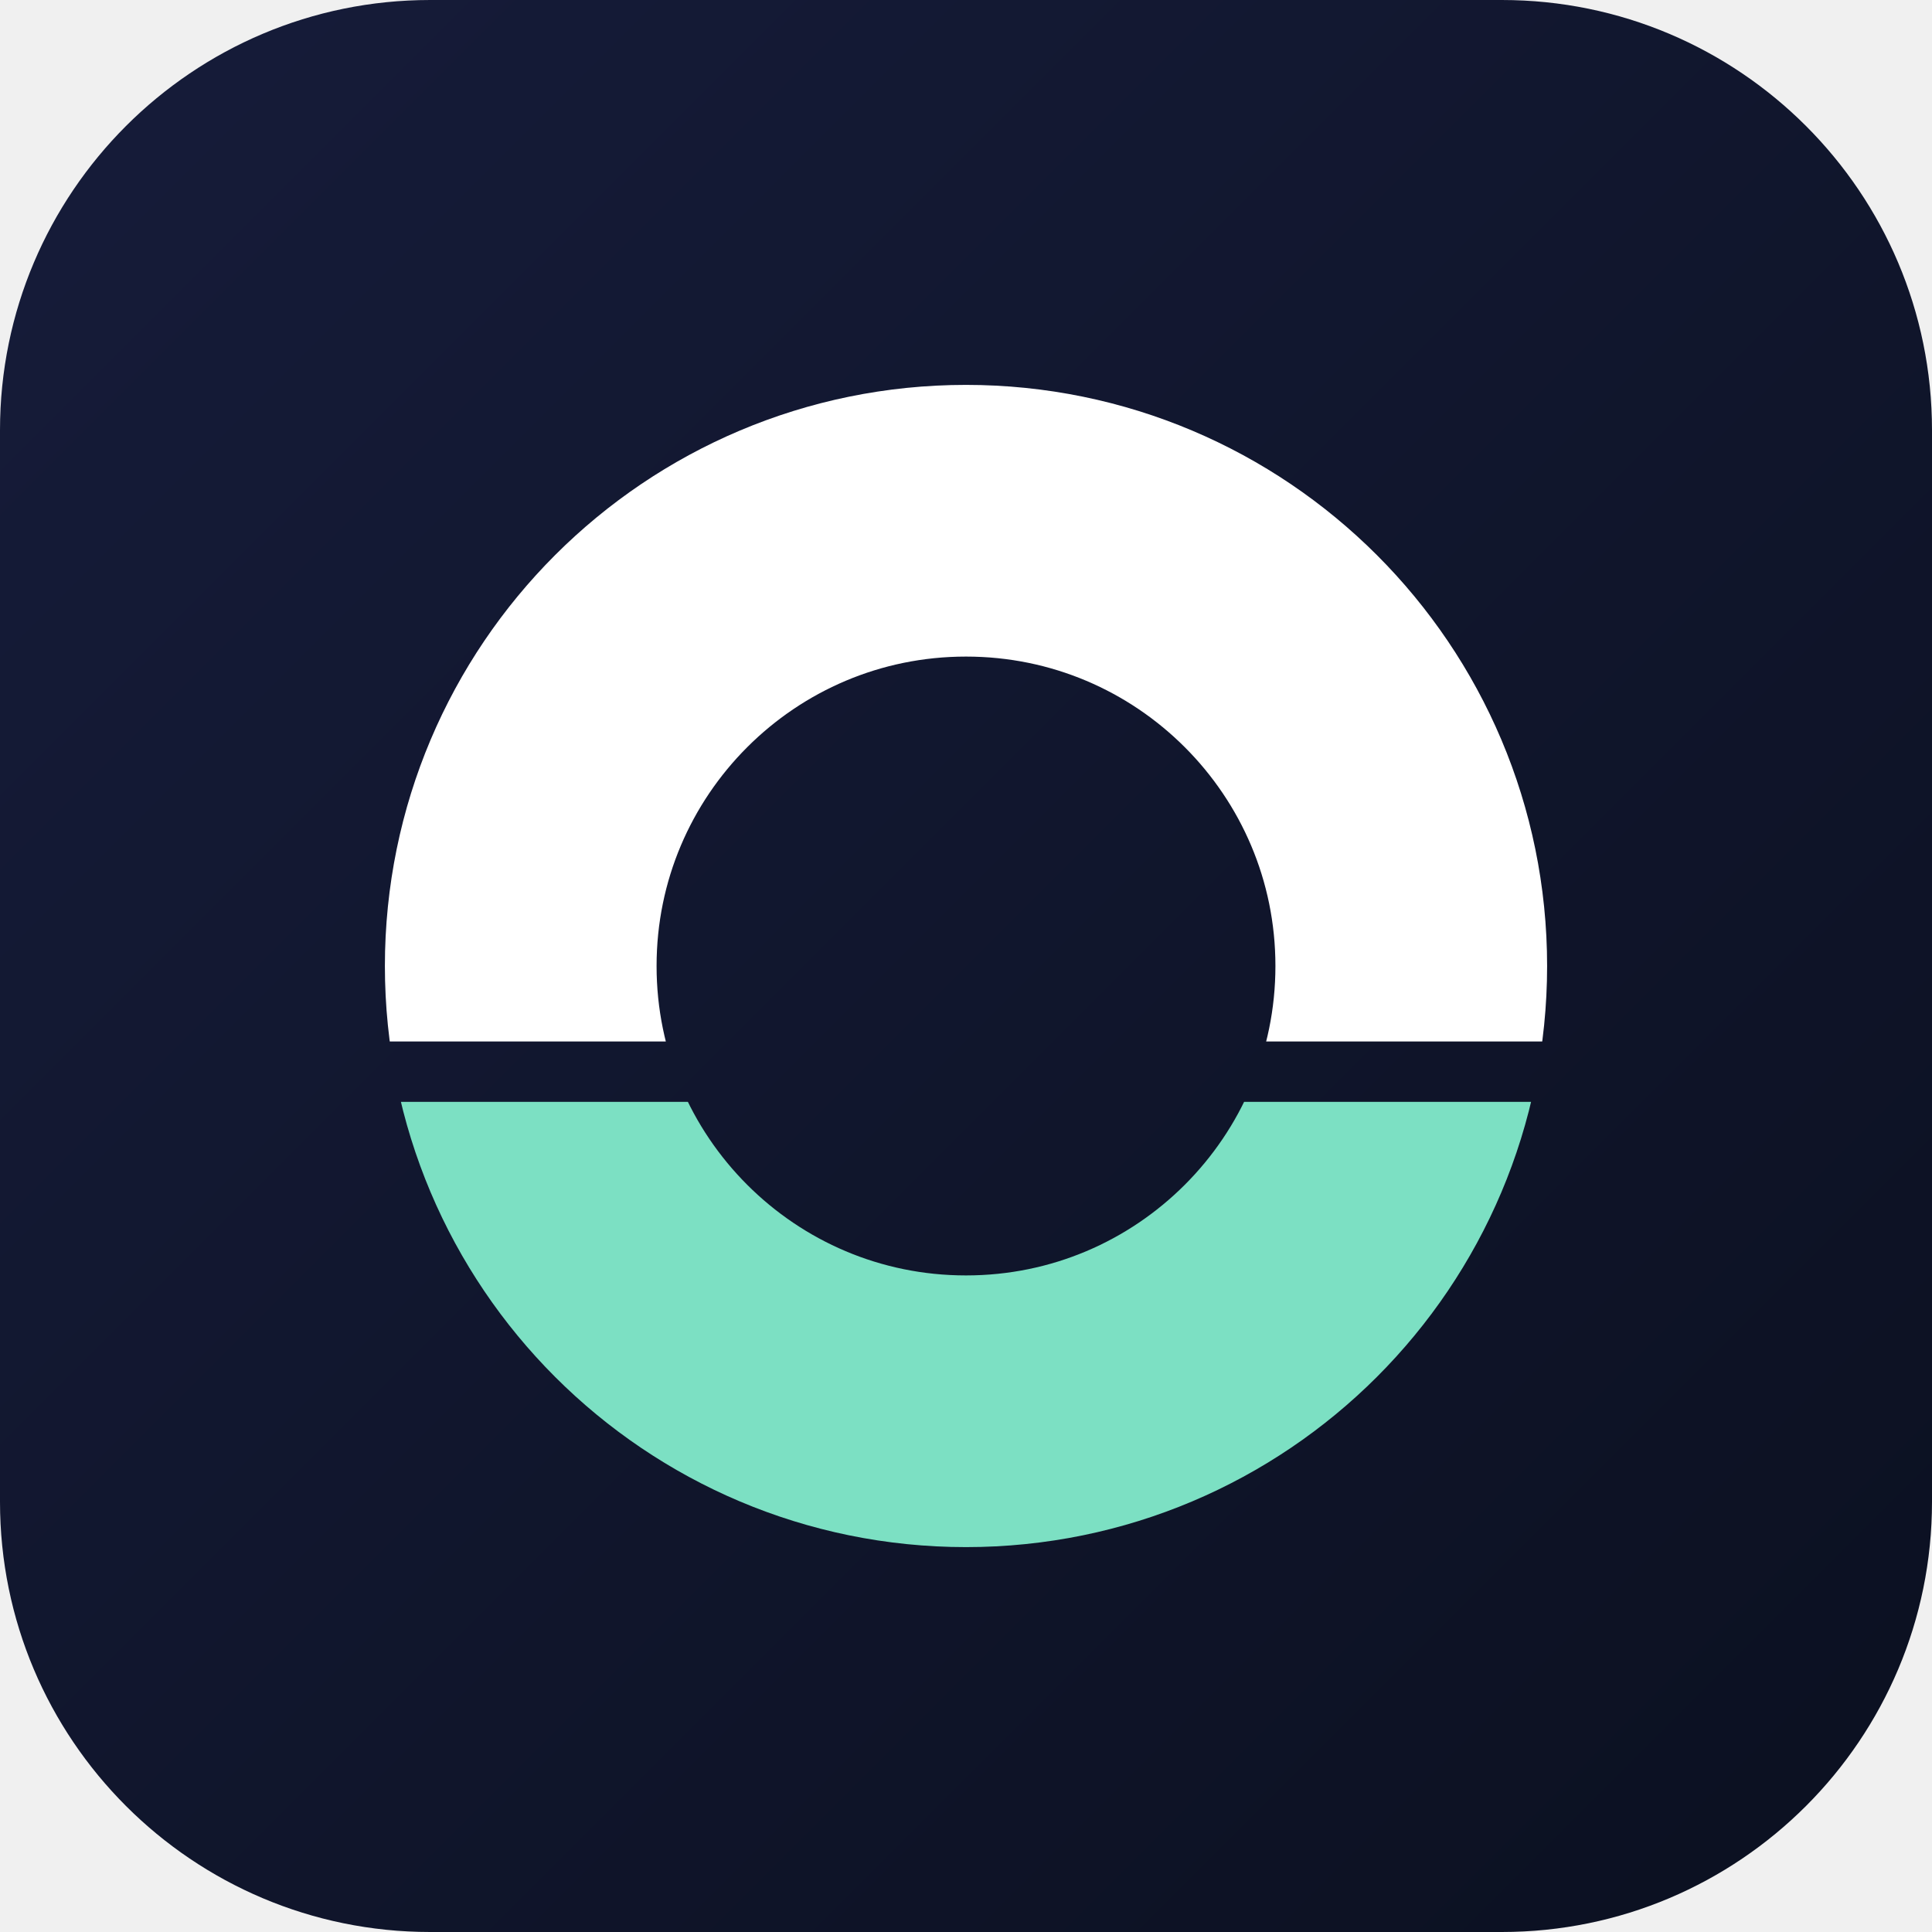
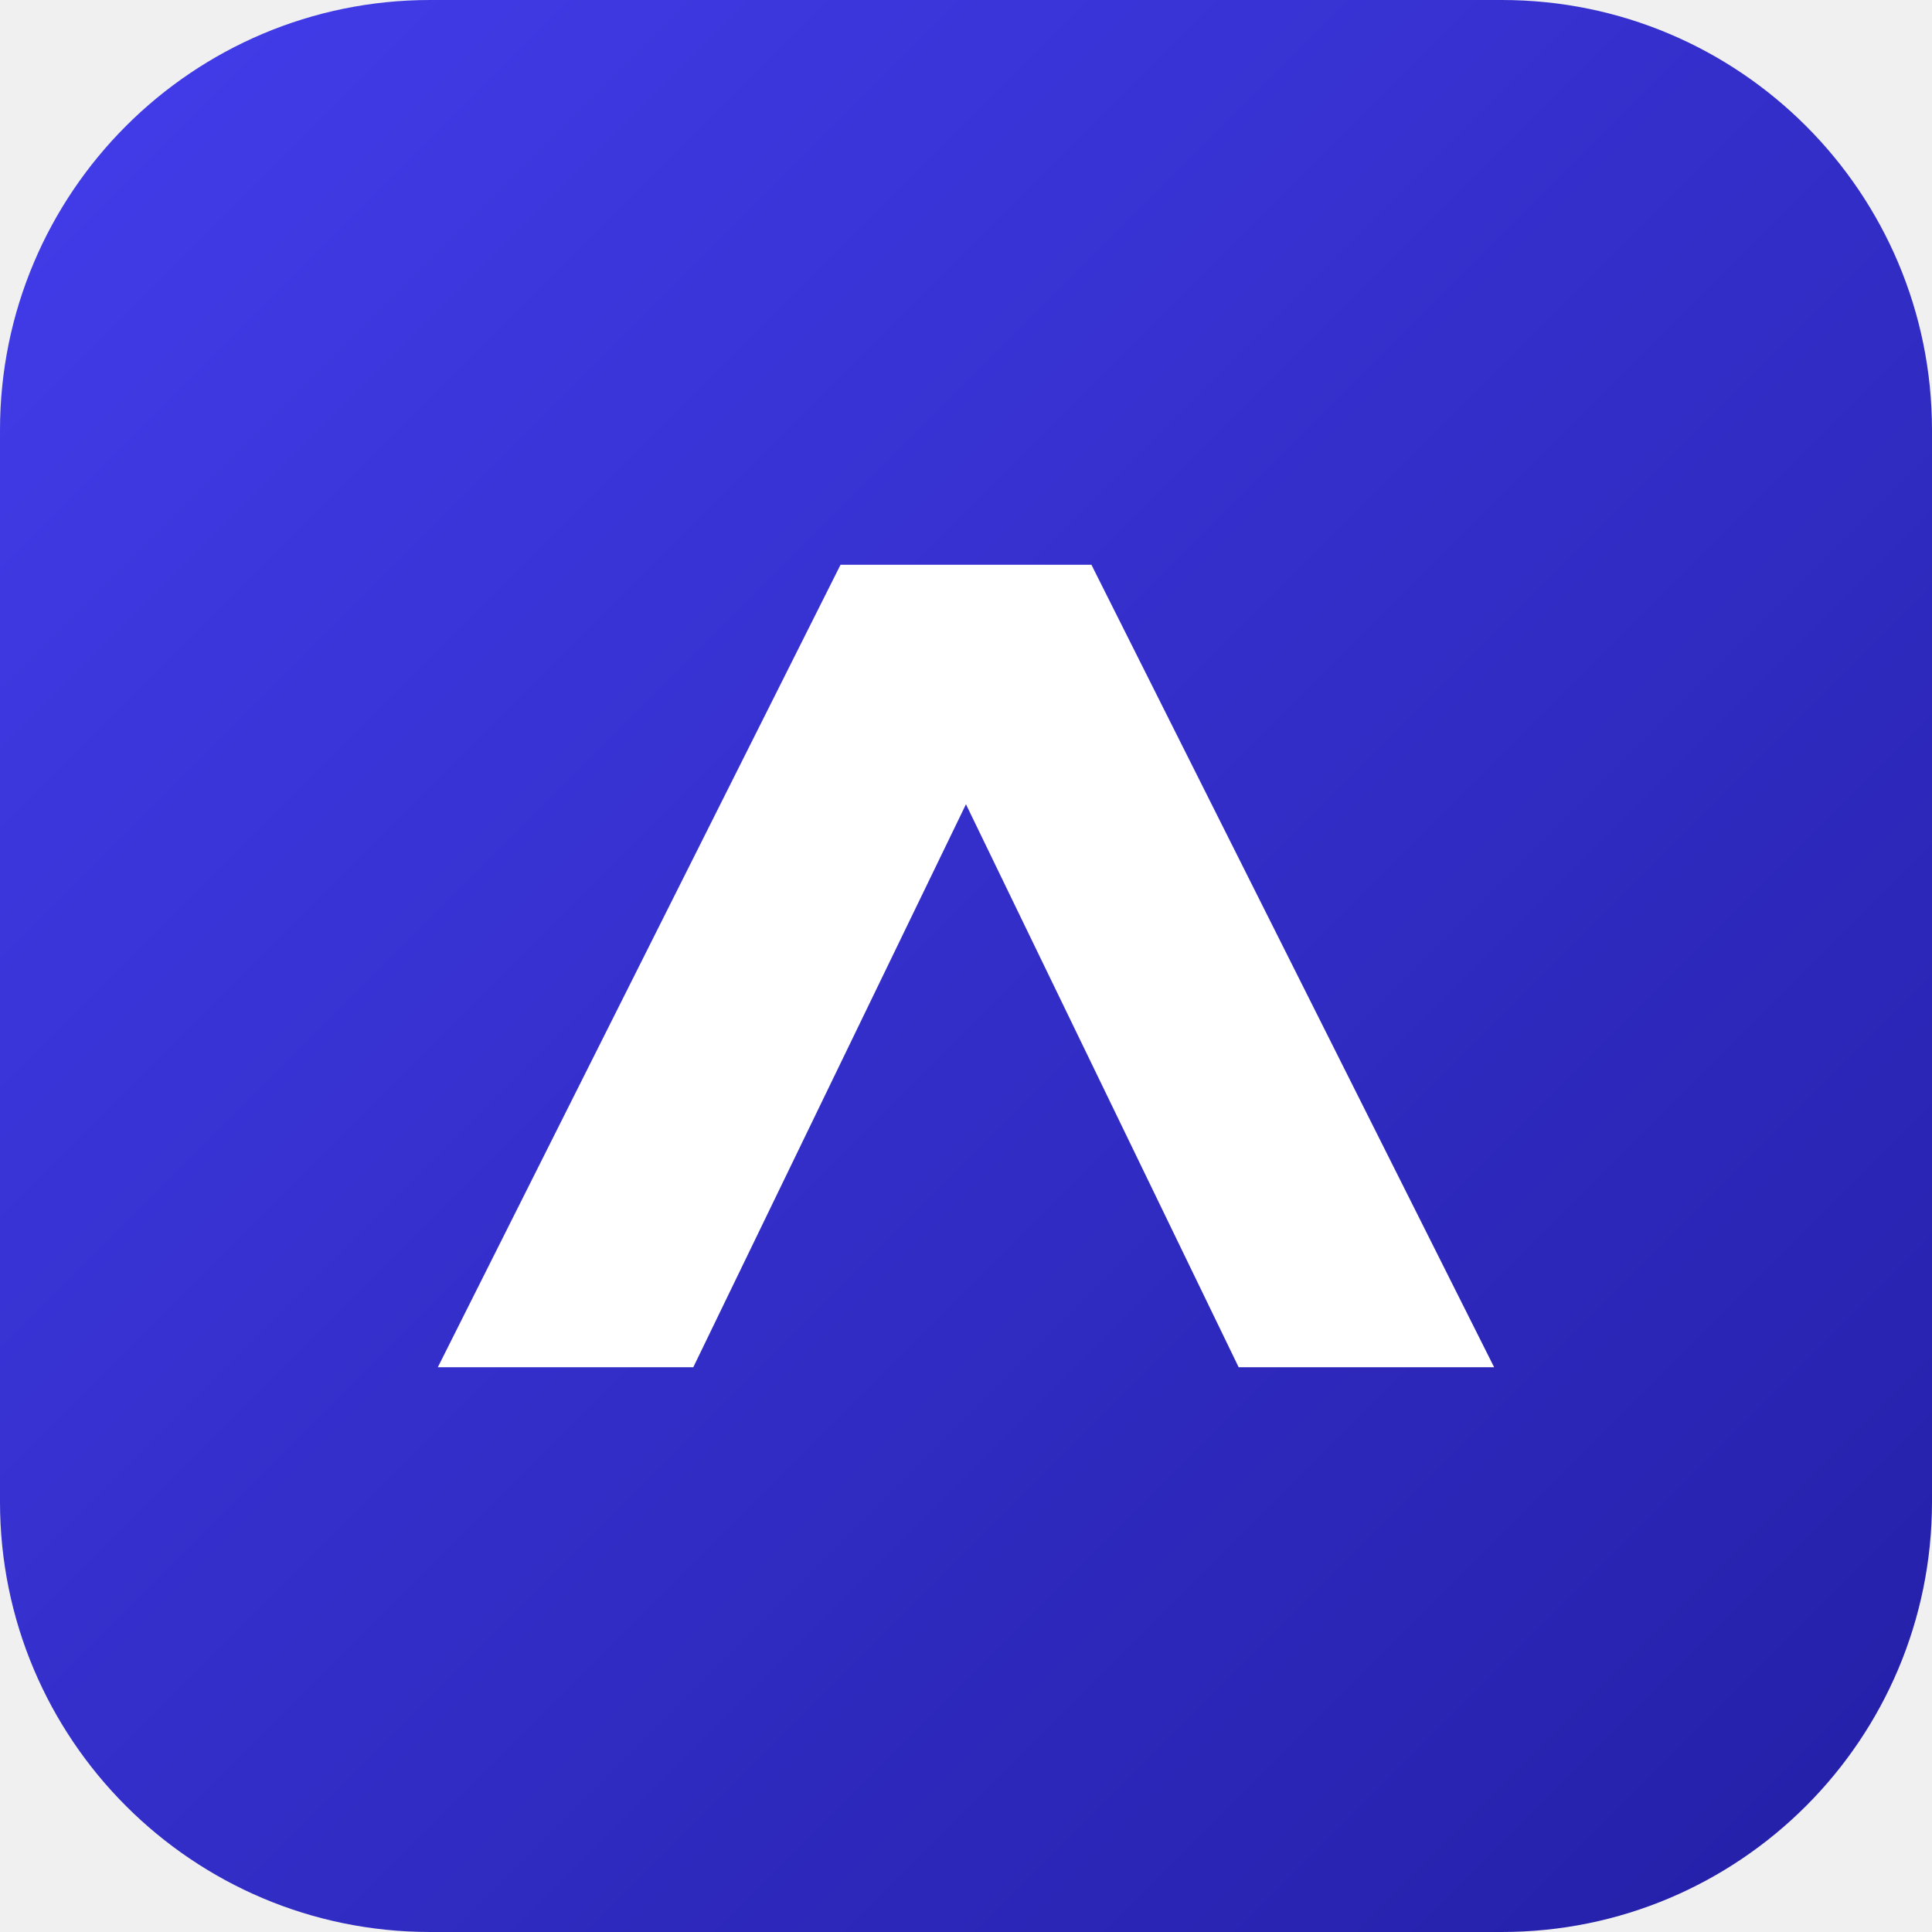
- <svg xmlns="http://www.w3.org/2000/svg" viewBox="0 0 512 512" width="512" height="512" role="img" aria-label="OenodPay app icon">
+ <svg xmlns="http://www.w3.org/2000/svg" viewBox="0 0 512 512" width="512" height="512" role="img" aria-label="OENODPAY app icon">
  <defs>
-     <linearGradient id="bg-slice" x1="0" y1="0" x2="1" y2="1">
-       <stop offset="0" stop-color="#161C3A" />
-       <stop offset="1" stop-color="#0B1020" />
+     <linearGradient id="ibm" x1="0" y1="0" x2="1" y2="1">
+       <stop offset="0" stop-color="#423DEB" />
+       <stop offset="1" stop-color="#241FA6" />
    </linearGradient>
  </defs>
-   <rect width="512" height="512" rx="114" fill="url(#bg-slice)" />
-   <defs>
-     <clipPath id="top2">
-       <rect x="0" y="0" width="512" height="276" />
-     </clipPath>
-     <clipPath id="bot2">
-       <rect x="0" y="292" width="512" height="220" />
-     </clipPath>
-   </defs>
-   <circle cx="256" cy="256" r="118" fill="none" stroke="#FFFFFF" stroke-width="72" clip-path="url(#top2)" />
-   <circle cx="256" cy="256" r="118" fill="none" stroke="#7CE0C3" stroke-width="72" clip-path="url(#bot2)" />
+   <rect width="512" height="512" rx="114" fill="url(#ibm)" />
+   <g transform="translate(111.38 362.33)">
+     <path d="M4.65 0 L111.37 -212.66 L177.86 -212.66 L284.58 0 L216.88 0 L144.61 -149.19 L72.35 0 Z" fill="#FFFFFF" />
+   </g>
</svg>
